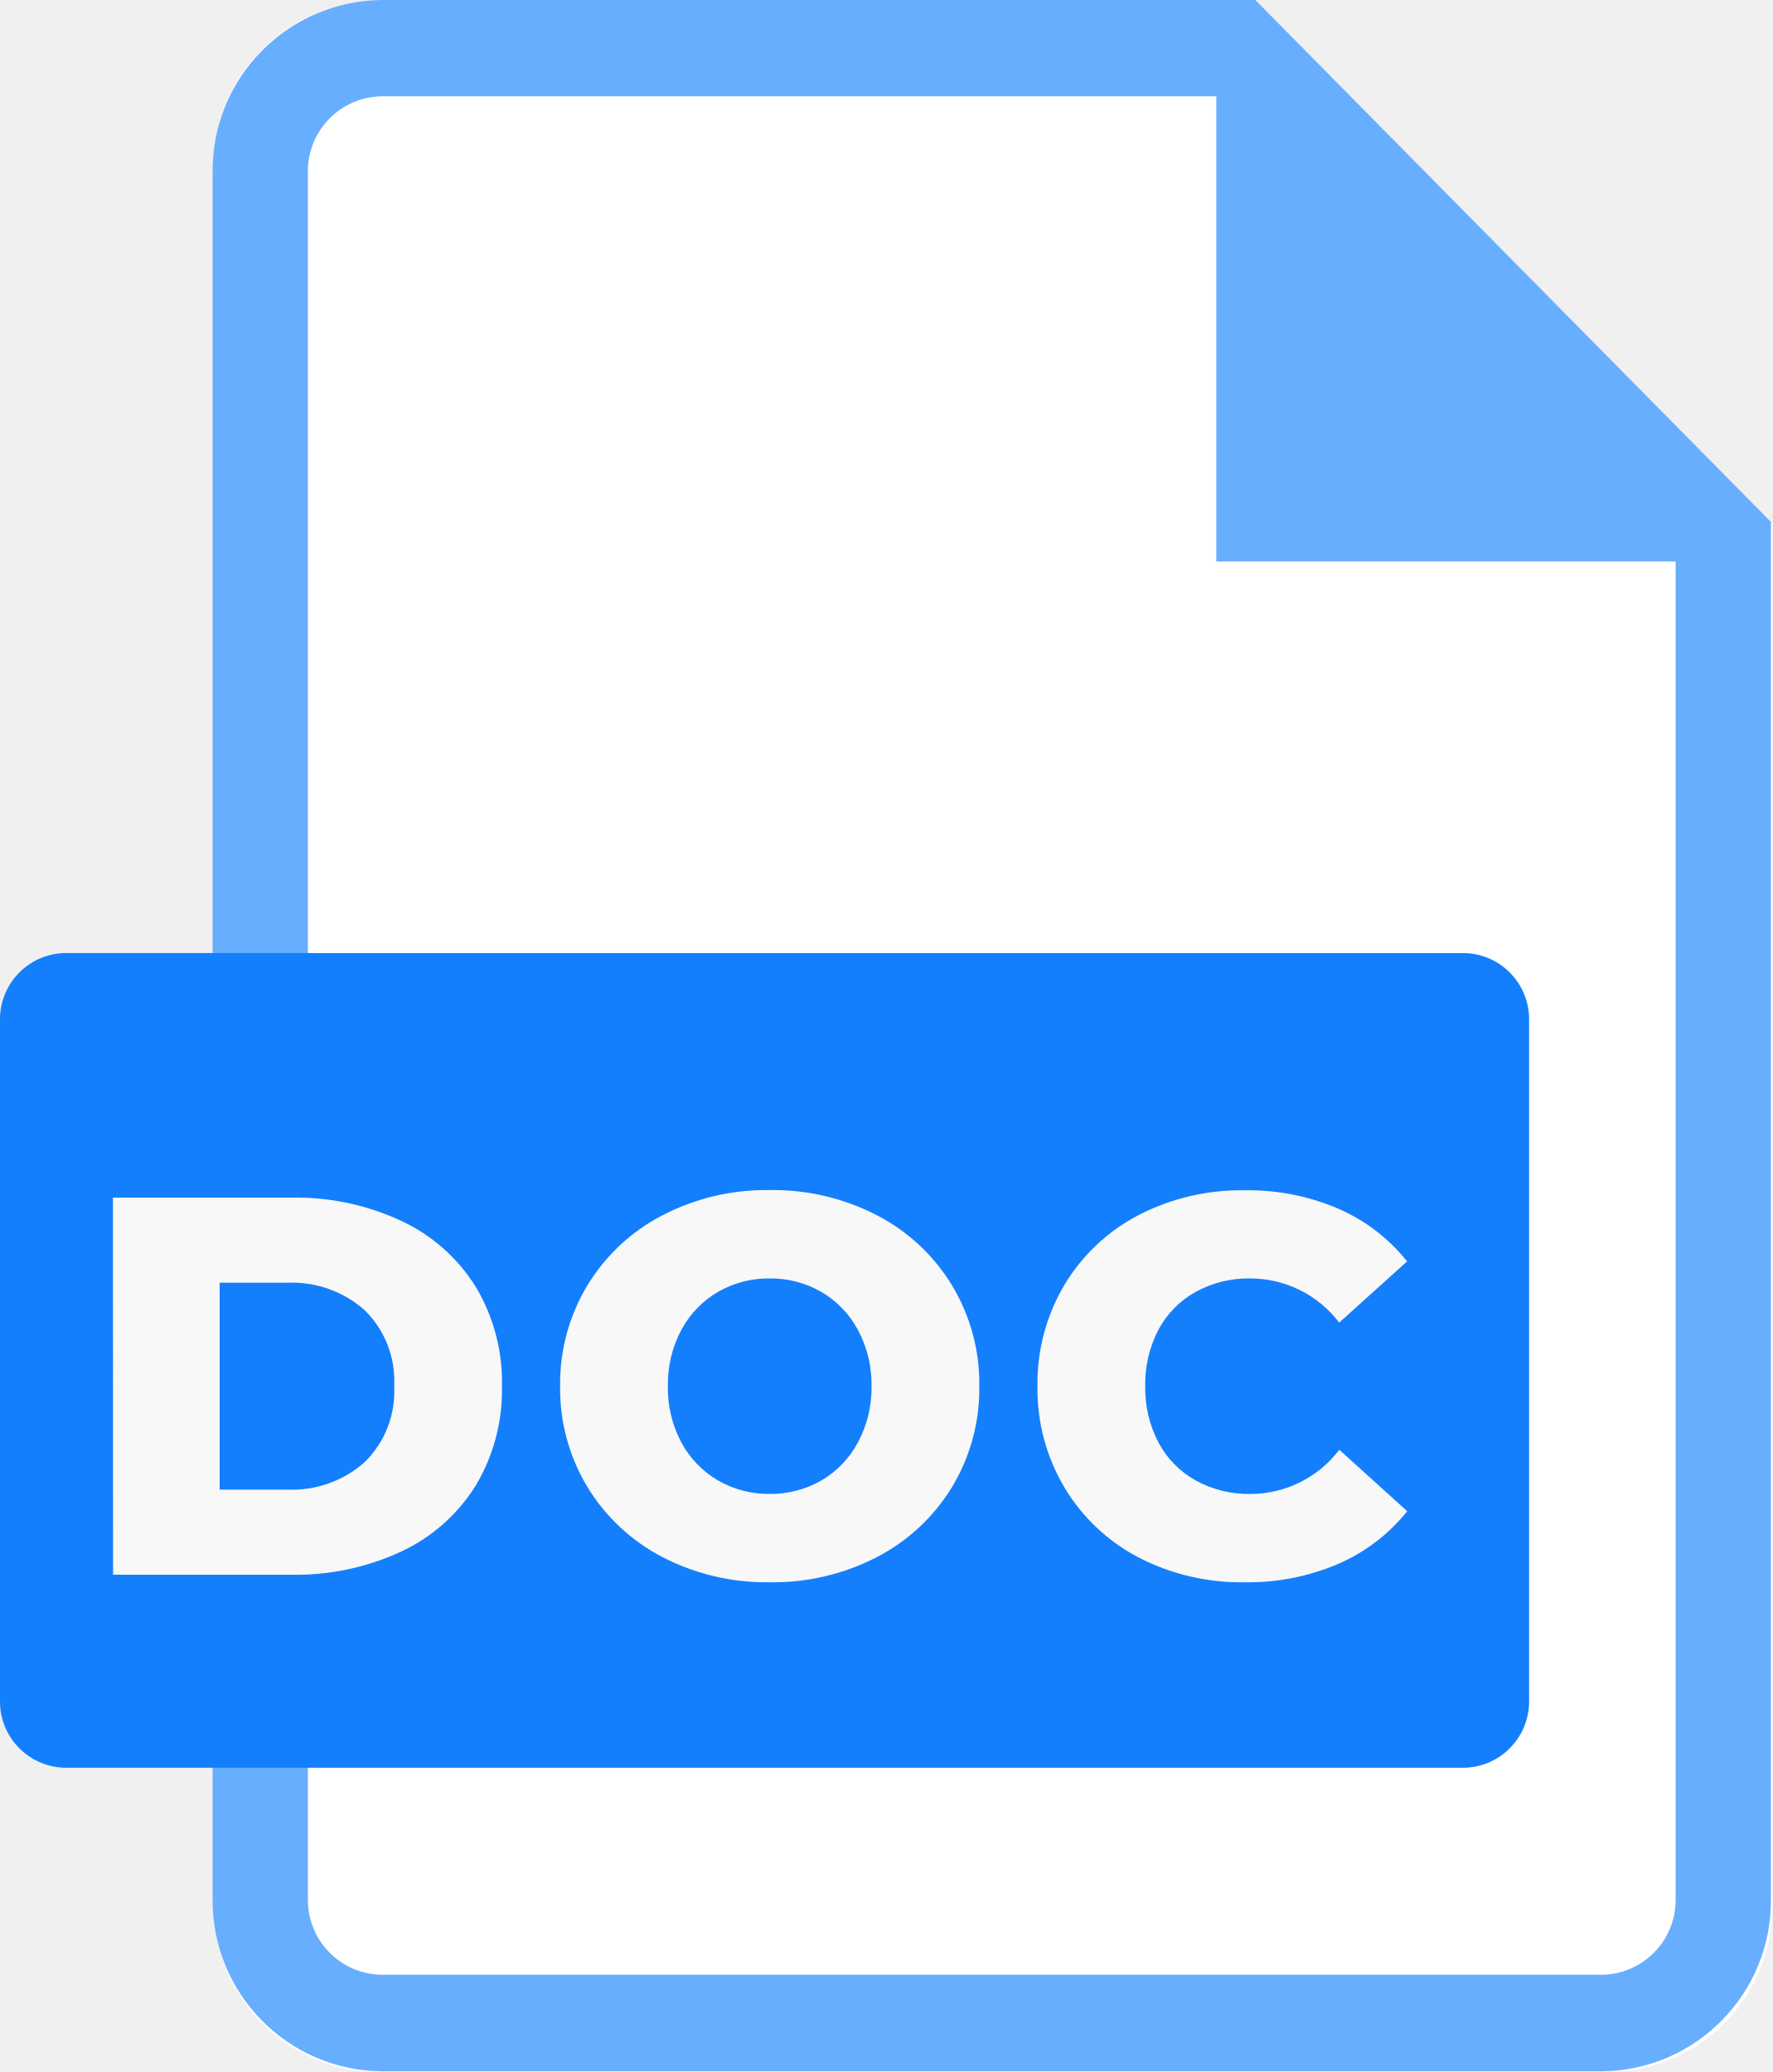
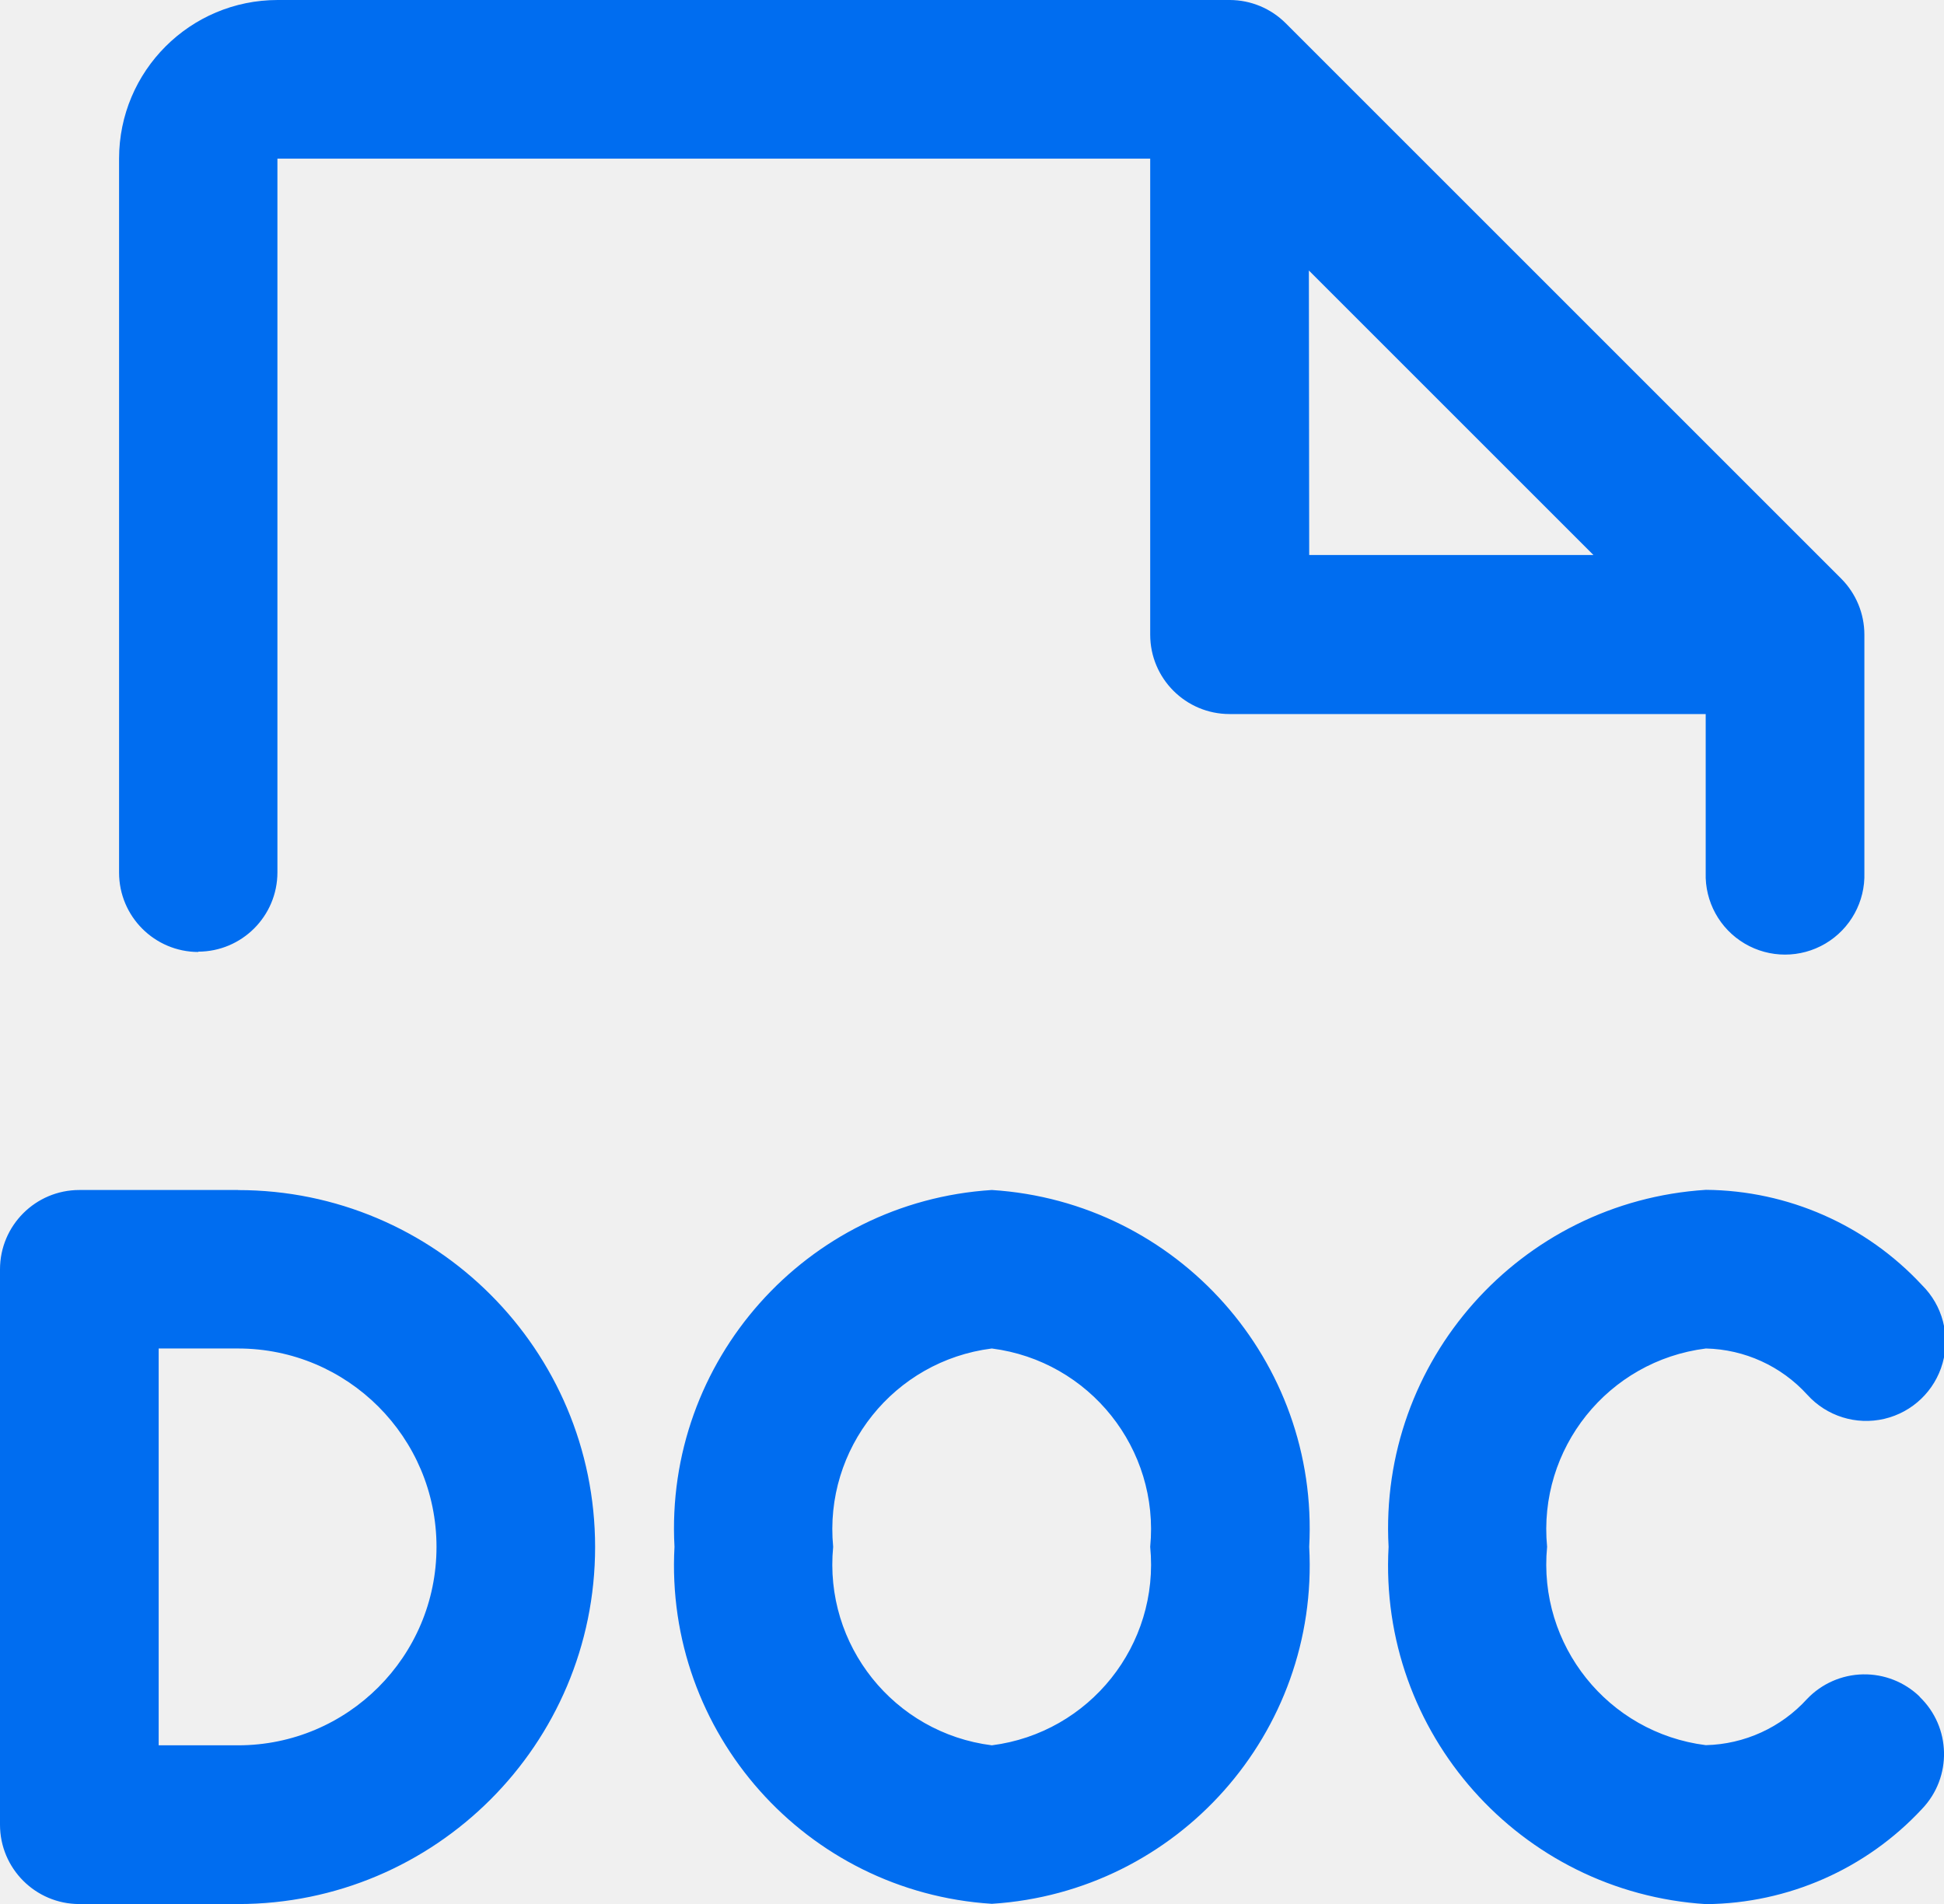
- <svg xmlns="http://www.w3.org/2000/svg" width="42.764" height="50" viewBox="0 0 42.764 50">
-   <g transform="translate(-698.519 -1875)">
-     <path d="M3.953-.048l21.136,0c1.374,1.391,9.625,9.726,12.51,12.647V45.931a3.978,3.978,0,0,1-3.953,4H3.953a3.978,3.978,0,0,1-3.953-4V3.954A3.978,3.978,0,0,1,3.953-.048Z" transform="translate(703.684 1875.066)" fill="#fff" />
-     <g transform="translate(698.52 1875)">
-       <path d="M1494.793,662.327h-21.068a4.121,4.121,0,0,0-4.091,4.142v41.7a4.121,4.121,0,0,0,4.091,4.142h29.418a4.121,4.121,0,0,0,4.091-4.142V674.922Zm10.142,45.839a1.806,1.806,0,0,1-1.792,1.815h-29.418a1.806,1.806,0,0,1-1.792-1.815v-41.7a1.806,1.806,0,0,1,1.792-1.815h20.116l.011.011v11.214h11.076l.007.007Z" transform="translate(-1464.505 -662.327)" fill="#68aeff" />
-       <path d="M1456.429,948.847a1.6,1.6,0,0,1-1.537,1.638h-33.821a1.6,1.6,0,0,1-1.537-1.638V932.465a1.6,1.6,0,0,1,1.537-1.638h33.821a1.6,1.6,0,0,1,1.537,1.638Z" transform="translate(-1419.535 -907.828)" fill="#147ffd" />
-       <path d="M-15.275-9.1h4.3a6.024,6.024,0,0,1,2.652.559A4.211,4.211,0,0,1-6.526-6.955,4.469,4.469,0,0,1-5.889-4.55a4.469,4.469,0,0,1-.637,2.405A4.211,4.211,0,0,1-8.32-.559,6.024,6.024,0,0,1-10.972,0h-4.3Zm4.2,7.046A2.638,2.638,0,0,0-9.2-2.717,2.388,2.388,0,0,0-8.489-4.55,2.388,2.388,0,0,0-9.2-6.383a2.638,2.638,0,0,0-1.878-.663H-12.7v4.992ZM.572.182A5.443,5.443,0,0,1-2.021-.429a4.591,4.591,0,0,1-1.807-1.69A4.584,4.584,0,0,1-4.485-4.55a4.584,4.584,0,0,1,.657-2.431,4.591,4.591,0,0,1,1.807-1.69A5.443,5.443,0,0,1,.572-9.282a5.443,5.443,0,0,1,2.593.611,4.591,4.591,0,0,1,1.807,1.69A4.584,4.584,0,0,1,5.629-4.55a4.584,4.584,0,0,1-.656,2.431A4.591,4.591,0,0,1,3.165-.429,5.443,5.443,0,0,1,.572.182Zm0-2.132A2.437,2.437,0,0,0,1.82-2.275,2.338,2.338,0,0,0,2.7-3.192,2.775,2.775,0,0,0,3.029-4.55,2.775,2.775,0,0,0,2.7-5.909a2.338,2.338,0,0,0-.884-.917A2.437,2.437,0,0,0,.572-7.15a2.437,2.437,0,0,0-1.248.325,2.338,2.338,0,0,0-.884.917A2.775,2.775,0,0,0-1.885-4.55,2.775,2.775,0,0,0-1.56-3.192a2.338,2.338,0,0,0,.884.917A2.437,2.437,0,0,0,.572-1.95ZM12.038.182a5.385,5.385,0,0,1-2.568-.6A4.52,4.52,0,0,1,7.683-2.106a4.643,4.643,0,0,1-.65-2.444,4.643,4.643,0,0,1,.65-2.444A4.52,4.52,0,0,1,9.47-8.677a5.385,5.385,0,0,1,2.568-.6,5.511,5.511,0,0,1,2.249.442,4.327,4.327,0,0,1,1.664,1.274L14.313-6.084A2.694,2.694,0,0,0,12.168-7.15a2.647,2.647,0,0,0-1.319.325,2.256,2.256,0,0,0-.9.917A2.821,2.821,0,0,0,9.633-4.55a2.821,2.821,0,0,0,.319,1.359,2.256,2.256,0,0,0,.9.917,2.647,2.647,0,0,0,1.319.325,2.694,2.694,0,0,0,2.145-1.066l1.638,1.482A4.327,4.327,0,0,1,14.287-.26,5.511,5.511,0,0,1,12.038.182Z" transform="translate(17.999 38)" fill="#f8f8f8" />
-     </g>
-   </g>
+ <svg xmlns="http://www.w3.org/2000/svg" width="24" height="23.51" viewBox="0 0 24 23.51">
+   <path id="Path_874072" data-name="Path 874072" d="M30.939,38.694H28.98a.98.98,0,0,0-.98.98v6.857a.98.98,0,0,0,.98.98h1.959a4.408,4.408,0,1,0,0-8.816Zm0,6.857h-.98v-4.9h.98a2.449,2.449,0,0,1,0,4.9Zm20.759-.6a.98.98,0,0,1,.031,1.385,3.681,3.681,0,0,1-2.667,1.176A4.189,4.189,0,0,1,45.143,43.1a4.189,4.189,0,0,1,3.918-4.408,3.681,3.681,0,0,1,2.667,1.176.98.98,0,1,1-1.416,1.354,1.744,1.744,0,0,0-1.251-.571A2.251,2.251,0,0,0,47.1,43.1a2.251,2.251,0,0,0,1.959,2.449,1.744,1.744,0,0,0,1.251-.571A.98.98,0,0,1,51.7,44.95ZM40.245,38.694A4.189,4.189,0,0,0,36.327,43.1a4.189,4.189,0,0,0,3.918,4.408A4.189,4.189,0,0,0,44.163,43.1,4.189,4.189,0,0,0,40.245,38.694Zm0,6.857A2.251,2.251,0,0,1,38.286,43.1a2.251,2.251,0,0,1,1.959-2.449A2.251,2.251,0,0,1,42.2,43.1,2.251,2.251,0,0,1,40.245,45.551Zm-9.8-9.8a.98.98,0,0,0,.98-.98V25.959H42.2v5.878a.98.98,0,0,0,.98.98h5.878v1.959a.98.98,0,1,0,1.959,0V31.837a.98.98,0,0,0-.287-.693l-6.857-6.857A.98.98,0,0,0,43.184,24H31.429a1.959,1.959,0,0,0-1.959,1.959v8.816A.98.98,0,0,0,30.449,35.755Zm13.714-8.411,3.513,3.513H44.163Z" transform="translate(-28 -24)" fill="#006df0" />
</svg>
